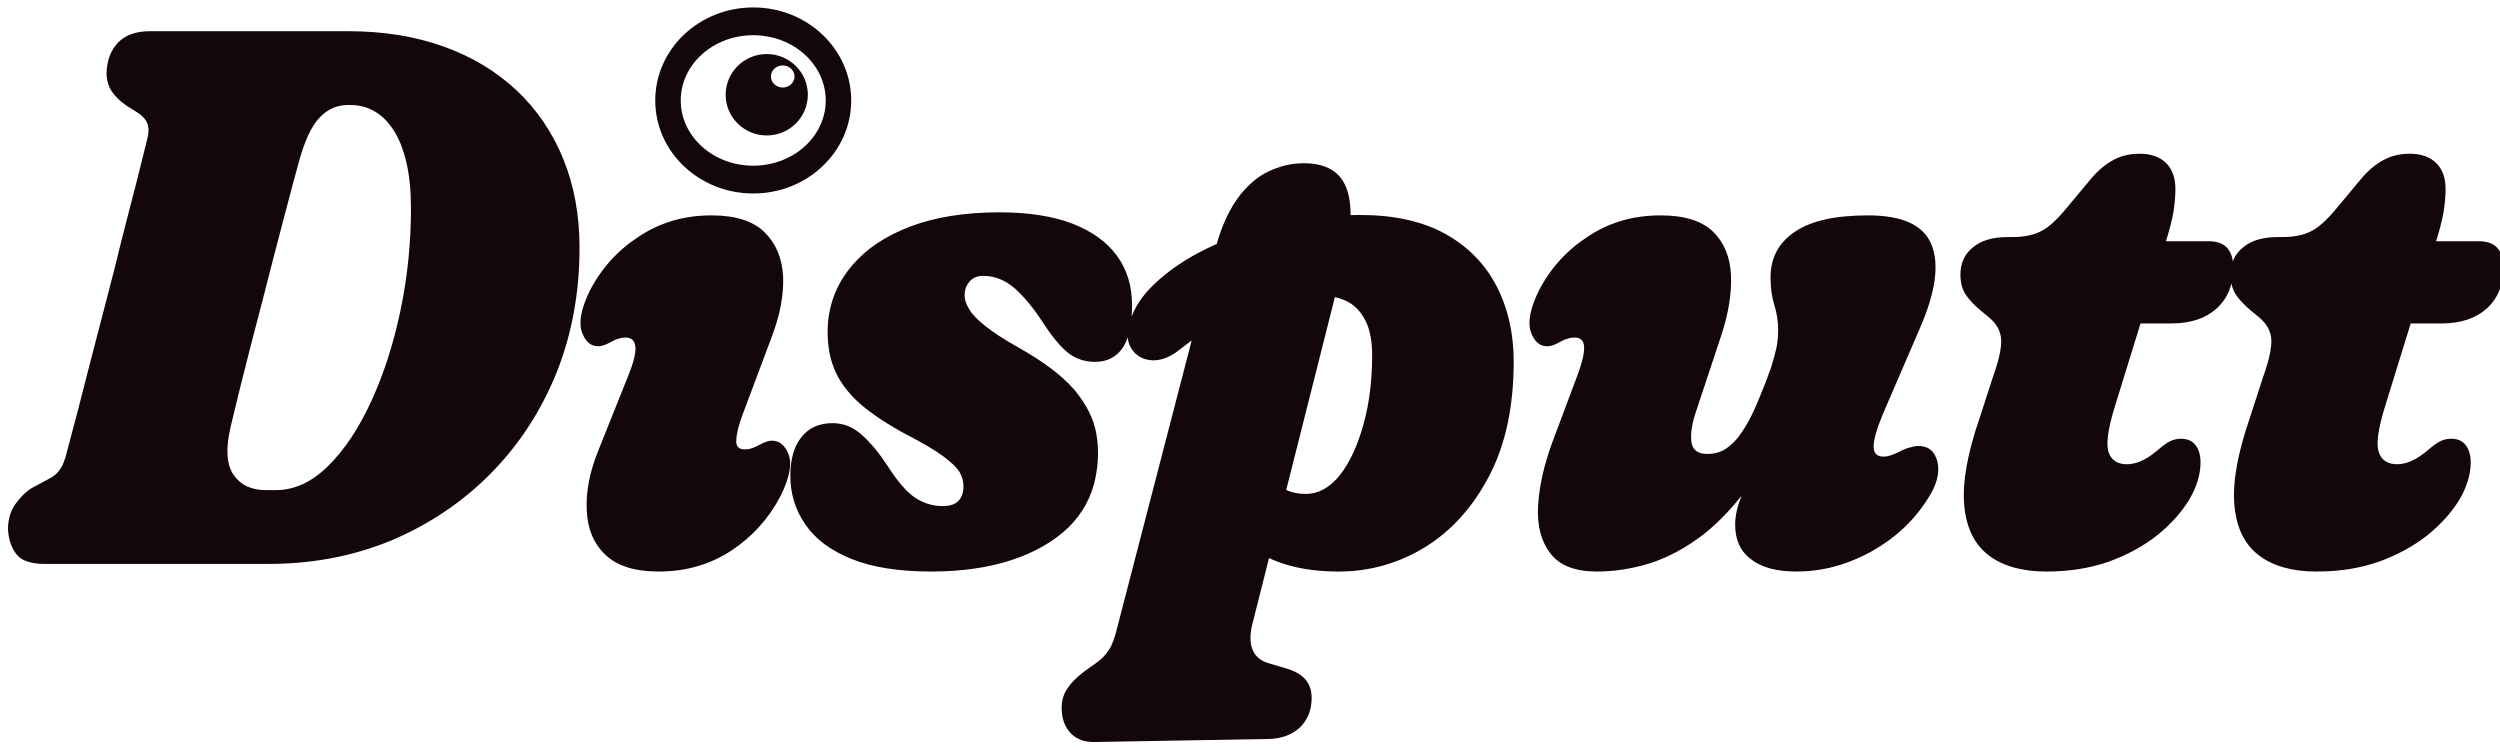
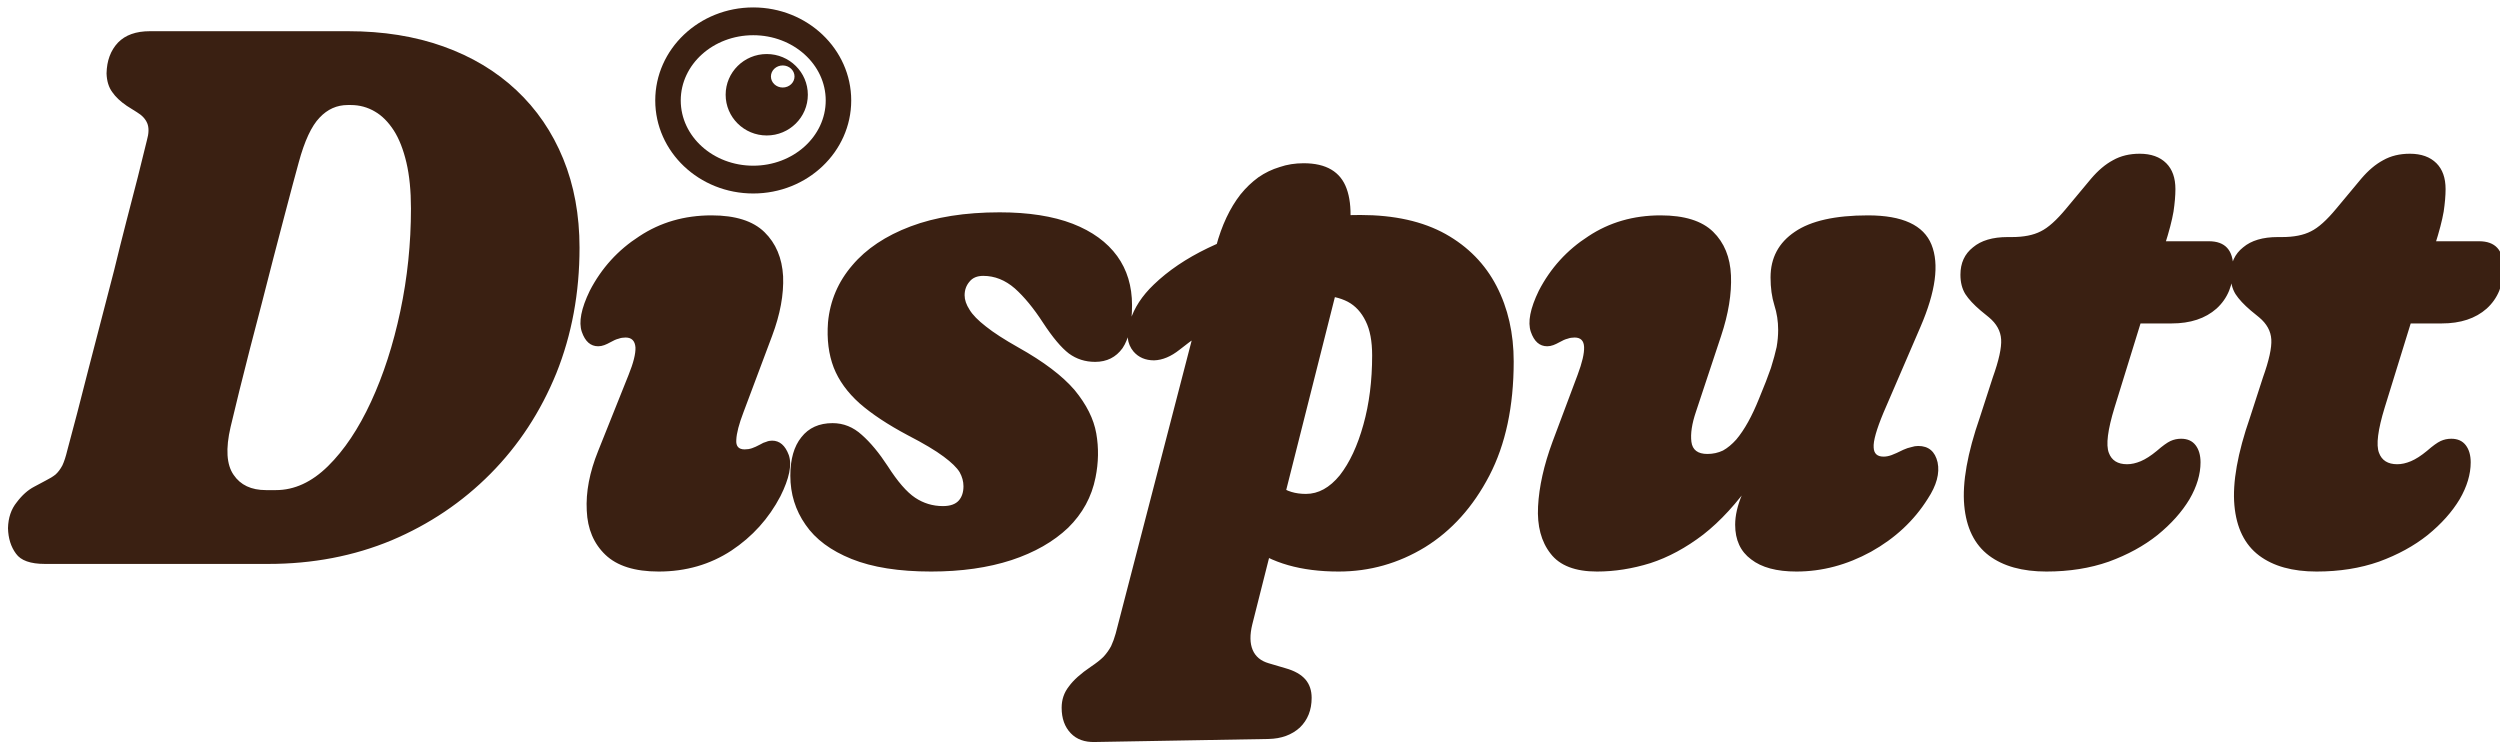
- <svg xmlns="http://www.w3.org/2000/svg" viewBox="-2 -148.2 656.8 197" width="657" height="197" role="img" aria-label="Disputt" fill="#14070b">
+ <svg xmlns="http://www.w3.org/2000/svg" viewBox="-2 -148.2 656.8 197" width="657" height="197" role="img" aria-label="Disputt" fill="#3a2012">
  <path d="M0 -9.4Q0.1 -13.5 2.3 -16.2Q4.4 -19 6.9 -20.3L9.9 -21.9Q11.5 -22.7 12.5 -23.5Q13.5 -24.4 14.3 -25.9Q15 -27.4 15.6 -29.9Q16.8 -34.3 18.2 -39.7Q19.6 -45.2 21.2 -51.4Q22.8 -57.6 24.5 -64.1Q26.2 -70.7 27.9 -77.2Q29.5 -83.8 31.1 -90Q32.7 -96.2 34.1 -101.6Q35.4 -107 36.5 -111.3Q37.3 -114.1 36.6 -115.8Q35.9 -117.5 33.9 -118.7L31.2 -120.4Q28.7 -122.1 27.4 -124Q26 -125.9 25.9 -128.9Q26 -133.9 28.9 -137Q31.8 -140 37.3 -140L89.4 -140Q103.2 -140 114.4 -136Q125.6 -132 133.6 -124.5Q141.6 -117 145.9 -106.5Q150.2 -96 150.2 -83.1Q150.2 -65.3 144.1 -50.1Q137.9 -34.9 126.8 -23.7Q115.7 -12.5 100.8 -6.2Q85.9 0 68.4 0L9.7 0Q4 0 2.1 -2.7Q0.1 -5.4 0 -9.4ZM70.4 -19.4Q77.7 -19.4 84.1 -25.7Q90.5 -32 95.4 -42.6Q100.3 -53.2 103.1 -66.4Q105.9 -79.6 105.9 -93.4Q105.9 -100.4 104.7 -105.5Q103.5 -110.6 101.4 -113.9Q99.2 -117.3 96.4 -118.9Q93.5 -120.6 90.1 -120.6L89.3 -120.6Q85 -120.6 81.9 -117.3Q78.7 -114 76.4 -105.5Q75.8 -103.4 74.8 -99.6Q73.8 -95.8 72.5 -90.9Q71.2 -85.9 69.7 -80.2Q68.2 -74.5 66.7 -68.5Q65.1 -62.5 63.6 -56.6Q62.1 -50.8 60.8 -45.5Q59.5 -40.2 58.5 -36Q56.5 -27.4 59.3 -23.4Q62 -19.4 67.8 -19.4ZM193.6 -30.1Q191.2 -30.1 191.4 -32.6Q191.5 -35.2 193.3 -39.9L200.8 -59.9Q204 -68.4 203.7 -75.6Q203.3 -82.8 198.8 -87.2Q194.3 -91.6 184.9 -91.6Q174.2 -91.6 165.9 -86.1Q157.5 -80.7 152.9 -71.8Q149.5 -64.8 150.8 -61Q152.1 -57.2 155.1 -57.2Q155.9 -57.2 156.7 -57.5Q157.5 -57.8 158.2 -58.2Q159.6 -59 160.5 -59.2Q161.3 -59.5 162.3 -59.5Q164.7 -59.5 164.9 -56.9Q165 -54.4 163.1 -49.7L155.1 -29.7Q151.7 -21.3 152.1 -14Q152.4 -6.8 157 -2.4Q161.6 2 171 2Q181.7 2 190.1 -3.5Q198.4 -9 203 -17.8Q206.5 -24.8 205.2 -28.6Q203.8 -32.4 200.8 -32.4Q200 -32.4 199.3 -32.1Q198.5 -31.9 197.7 -31.4Q196.4 -30.7 195.5 -30.4Q194.6 -30.1 193.6 -30.1ZM245.7 -15.2Q248.6 -15.2 249.9 -16.7Q251.1 -18.1 251.1 -20.4Q251.1 -22.3 250.1 -24.1Q249 -25.9 245.9 -28.2Q242.7 -30.6 236.5 -33.8Q228.6 -38 223.8 -42.2Q219 -46.5 217 -51.6Q215 -56.8 215.5 -63.5Q216.3 -72 221.9 -78.5Q227.4 -85 237.2 -88.7Q247 -92.4 260.6 -92.4Q272 -92.4 279.8 -89.4Q287.5 -86.4 291.5 -80.9Q295.4 -75.5 295.4 -68Q295.4 -60.4 292.9 -56.7Q290.3 -53.1 285.7 -53.1Q281.8 -53.1 278.8 -55.3Q275.8 -57.6 272 -63.4Q268.3 -69.1 264.6 -72.4Q260.8 -75.7 256.3 -75.7Q253.9 -75.7 252.7 -74.2Q251.4 -72.7 251.4 -70.6Q251.4 -68.8 252.7 -66.8Q253.9 -64.8 257 -62.4Q260 -60 265.5 -56.9Q275.5 -51.3 280.3 -45.7Q285 -40 286 -34.3Q287 -28.6 285.8 -22.7Q284.3 -15.1 278.6 -9.5Q272.8 -4 263.7 -1Q254.5 2 242.6 2Q229.9 2 221.7 -1.3Q213.5 -4.6 209.6 -10.3Q205.6 -16 205.6 -23.2Q205.6 -29.7 208.5 -33.3Q211.4 -37 216.7 -37Q221 -37 224.4 -33.9Q227.8 -30.9 231.2 -25.7Q235.1 -19.6 238.4 -17.4Q241.7 -15.2 245.7 -15.2ZM351 -79.2L327 15.9Q326 20 327.1 22.6Q328.2 25.2 331.3 26.1L335.7 27.4Q339.3 28.4 341 30.4Q342.6 32.3 342.6 35.2Q342.6 40 339.5 43Q336.3 45.9 331.3 46L285.6 46.8Q281.6 46.9 279.3 44.5Q276.9 42 276.9 37.8Q276.9 34.6 278.8 32.2Q280.6 29.7 284.6 27Q286.7 25.6 287.9 24.4Q289.1 23.1 289.9 21.6Q290.6 20.1 291.1 18.3L317.5 -83.5Q318.6 -87.6 320.2 -91Q321.8 -94.4 323.9 -97.1Q326 -99.7 328.6 -101.6Q331.2 -103.4 334.2 -104.3Q337.1 -105.3 340.5 -105.3Q349.4 -105.3 351.8 -98.6Q354.2 -92 351 -79.2ZM307.9 -56.3Q304.5 -53.6 301.2 -53.5Q297.8 -53.5 295.8 -55.8Q293.2 -58.9 294.9 -63.9Q296.5 -69 301.1 -73.4Q306.8 -78.9 315.3 -83Q323.8 -87.1 334.1 -89.4Q344.4 -91.7 355.4 -91.7Q368.8 -91.7 377.8 -86.7Q386.7 -81.7 391.2 -73Q395.7 -64.3 395.7 -53.2Q395.7 -35.5 389.3 -23.2Q382.9 -10.9 372.4 -4.4Q361.9 2 349.7 2Q334.9 2 326.2 -4.7Q317.4 -11.5 316.5 -20.6L330 -26.5Q331.4 -22.7 334.2 -20.5Q336.9 -18.4 341.1 -18.4Q346 -18.4 350 -23.3Q353.9 -28.3 356.2 -36.6Q358.5 -44.8 358.5 -54.8Q358.5 -60.4 356.8 -63.8Q355.1 -67.3 352.1 -68.9Q349 -70.5 344.9 -70.5Q337.3 -70.5 327.6 -67.4Q317.9 -64.3 307.9 -56.3ZM502 -31Q506.1 -31 507.1 -26.7Q508 -22.4 504.5 -17.1Q499.1 -8.5 489.6 -3.2Q480.1 2 470 2Q462.2 2 458.1 -1.2Q453.9 -4.3 453.9 -10.3Q453.9 -13.9 455.7 -18.2Q457.4 -22.4 459.7 -27Q462 -31.6 463.7 -36.3Q465.4 -41 465.3 -45.4L470.1 -44.3Q464.9 -30.9 458.6 -22Q452.3 -13 445.5 -7.7Q438.7 -2.5 431.6 -0.2Q424.5 2 417.6 2Q409 2 405.4 -2.7Q401.7 -7.4 402.1 -15.1Q402.5 -22.9 405.9 -32.1L412.5 -49.7Q414.3 -54.5 414.2 -57Q414.1 -59.5 411.7 -59.5Q410.7 -59.5 409.9 -59.2Q409 -59 407.6 -58.2Q406.9 -57.8 406.1 -57.5Q405.3 -57.2 404.5 -57.2Q401.5 -57.2 400.2 -61Q398.9 -64.8 402.3 -71.8Q406.9 -80.7 415.3 -86.1Q423.6 -91.6 434.3 -91.6Q443.7 -91.6 448.1 -87.3Q452.5 -83 452.8 -75.8Q453.1 -68.6 450.2 -59.9L443.6 -40Q442 -35.3 442.4 -32.1Q442.8 -28.9 446.6 -28.9Q448.8 -28.9 450.7 -29.8Q452.5 -30.8 454.2 -32.7Q455.8 -34.6 457.3 -37.3Q458.8 -40 460.2 -43.5Q462.2 -48.3 463.3 -51.5Q464.3 -54.7 464.8 -57Q465.2 -59.3 465.2 -61.5Q465.2 -64.9 464.2 -68Q463.2 -71.2 463.2 -75.3Q463.2 -83 469.6 -87.3Q475.9 -91.6 488.8 -91.6Q502.4 -91.6 505.5 -83.9Q508.6 -76.2 502.6 -62.3L492.9 -39.8Q490.1 -33.1 490.3 -30.6Q490.4 -28.2 492.9 -28.2Q493.9 -28.2 495 -28.6Q496.1 -29 498.1 -30Q499.2 -30.5 500.2 -30.7Q501.1 -31 502 -31ZM520.6 -64.8L518.4 -66.6Q515.7 -68.9 514.4 -70.9Q513.1 -73 513.1 -76Q513.1 -80.6 516.4 -83.2Q519.6 -85.9 525.5 -85.9L526.6 -85.9Q531.3 -85.9 534.2 -87.4Q537.1 -88.8 540.9 -93.4L547.4 -101.2Q550.2 -104.5 553.2 -106.1Q556.2 -107.8 560.2 -107.8Q564.7 -107.8 567.2 -105.3Q569.6 -102.9 569.6 -98.5Q569.6 -96 569.1 -92.6Q568.5 -89.1 566.8 -83.8L553.6 -41.1Q550.9 -32.3 552.1 -29.2Q553.2 -26.2 556.9 -26.2Q558.6 -26.2 560.5 -27Q562.4 -27.8 564.7 -29.7Q567 -31.7 568.3 -32.3Q569.6 -32.9 571.1 -32.9Q573.6 -32.9 574.9 -31.2Q576.2 -29.5 576.2 -26.7Q576.2 -22 573.3 -17Q570.3 -12 564.9 -7.6Q559.5 -3.3 552.1 -0.6Q544.7 2 535.7 2Q526.2 2 520.6 -2.2Q514.9 -6.5 514.1 -15.4Q513.3 -24.4 518.2 -38.5L521.6 -49Q524 -55.7 523.8 -59Q523.6 -62.3 520.6 -64.8ZM552.2 -63.2L558.7 -84.8L578.4 -84.8Q584.8 -84.8 584.8 -77.8Q584.8 -71.1 580.4 -67.1Q576 -63.2 568.6 -63.2ZM591.6 -64.8L589.4 -66.6Q586.7 -68.9 585.4 -70.9Q584.1 -73 584.1 -76Q584.1 -80.6 587.4 -83.2Q590.6 -85.9 596.5 -85.9L597.6 -85.9Q602.3 -85.9 605.2 -87.4Q608.1 -88.8 611.9 -93.4L618.4 -101.2Q621.2 -104.5 624.2 -106.1Q627.2 -107.8 631.2 -107.8Q635.7 -107.8 638.2 -105.3Q640.6 -102.9 640.6 -98.5Q640.6 -96 640.1 -92.6Q639.5 -89.1 637.8 -83.8L624.6 -41.1Q621.9 -32.3 623.1 -29.2Q624.2 -26.2 627.9 -26.2Q629.6 -26.2 631.5 -27Q633.4 -27.8 635.7 -29.7Q638 -31.7 639.3 -32.3Q640.6 -32.9 642.1 -32.9Q644.6 -32.9 645.9 -31.2Q647.2 -29.5 647.2 -26.7Q647.2 -22 644.3 -17Q641.3 -12 635.9 -7.6Q630.5 -3.3 623.1 -0.6Q615.7 2 606.7 2Q597.2 2 591.6 -2.2Q585.9 -6.5 585.1 -15.4Q584.3 -24.4 589.2 -38.5L592.6 -49Q595 -55.7 594.8 -59Q594.6 -62.3 591.6 -64.8ZM623.2 -63.2L629.7 -84.8L649.4 -84.8Q655.8 -84.8 655.8 -77.8Q655.8 -71.1 651.4 -67.1Q647 -63.2 639.6 -63.2Z" />
  <path fill-rule="evenodd" d="M170.1 -121.8a25.7 24.4 0 1 0 51.5 0a25.7 24.4 0 1 0 -51.5 0ZM176.8 -121.8a19 17.1 0 1 0 38.1 0a19 17.1 0 1 0 -38.1 0ZM188.6 -123.3a10.8 10.7 0 1 0 21.6 0a10.8 10.7 0 1 0 -21.6 0ZM200.5 -128.1a3.1 2.9 0 1 0 6.2 0a3.1 2.9 0 1 0 -6.2 0Z" />
</svg>
